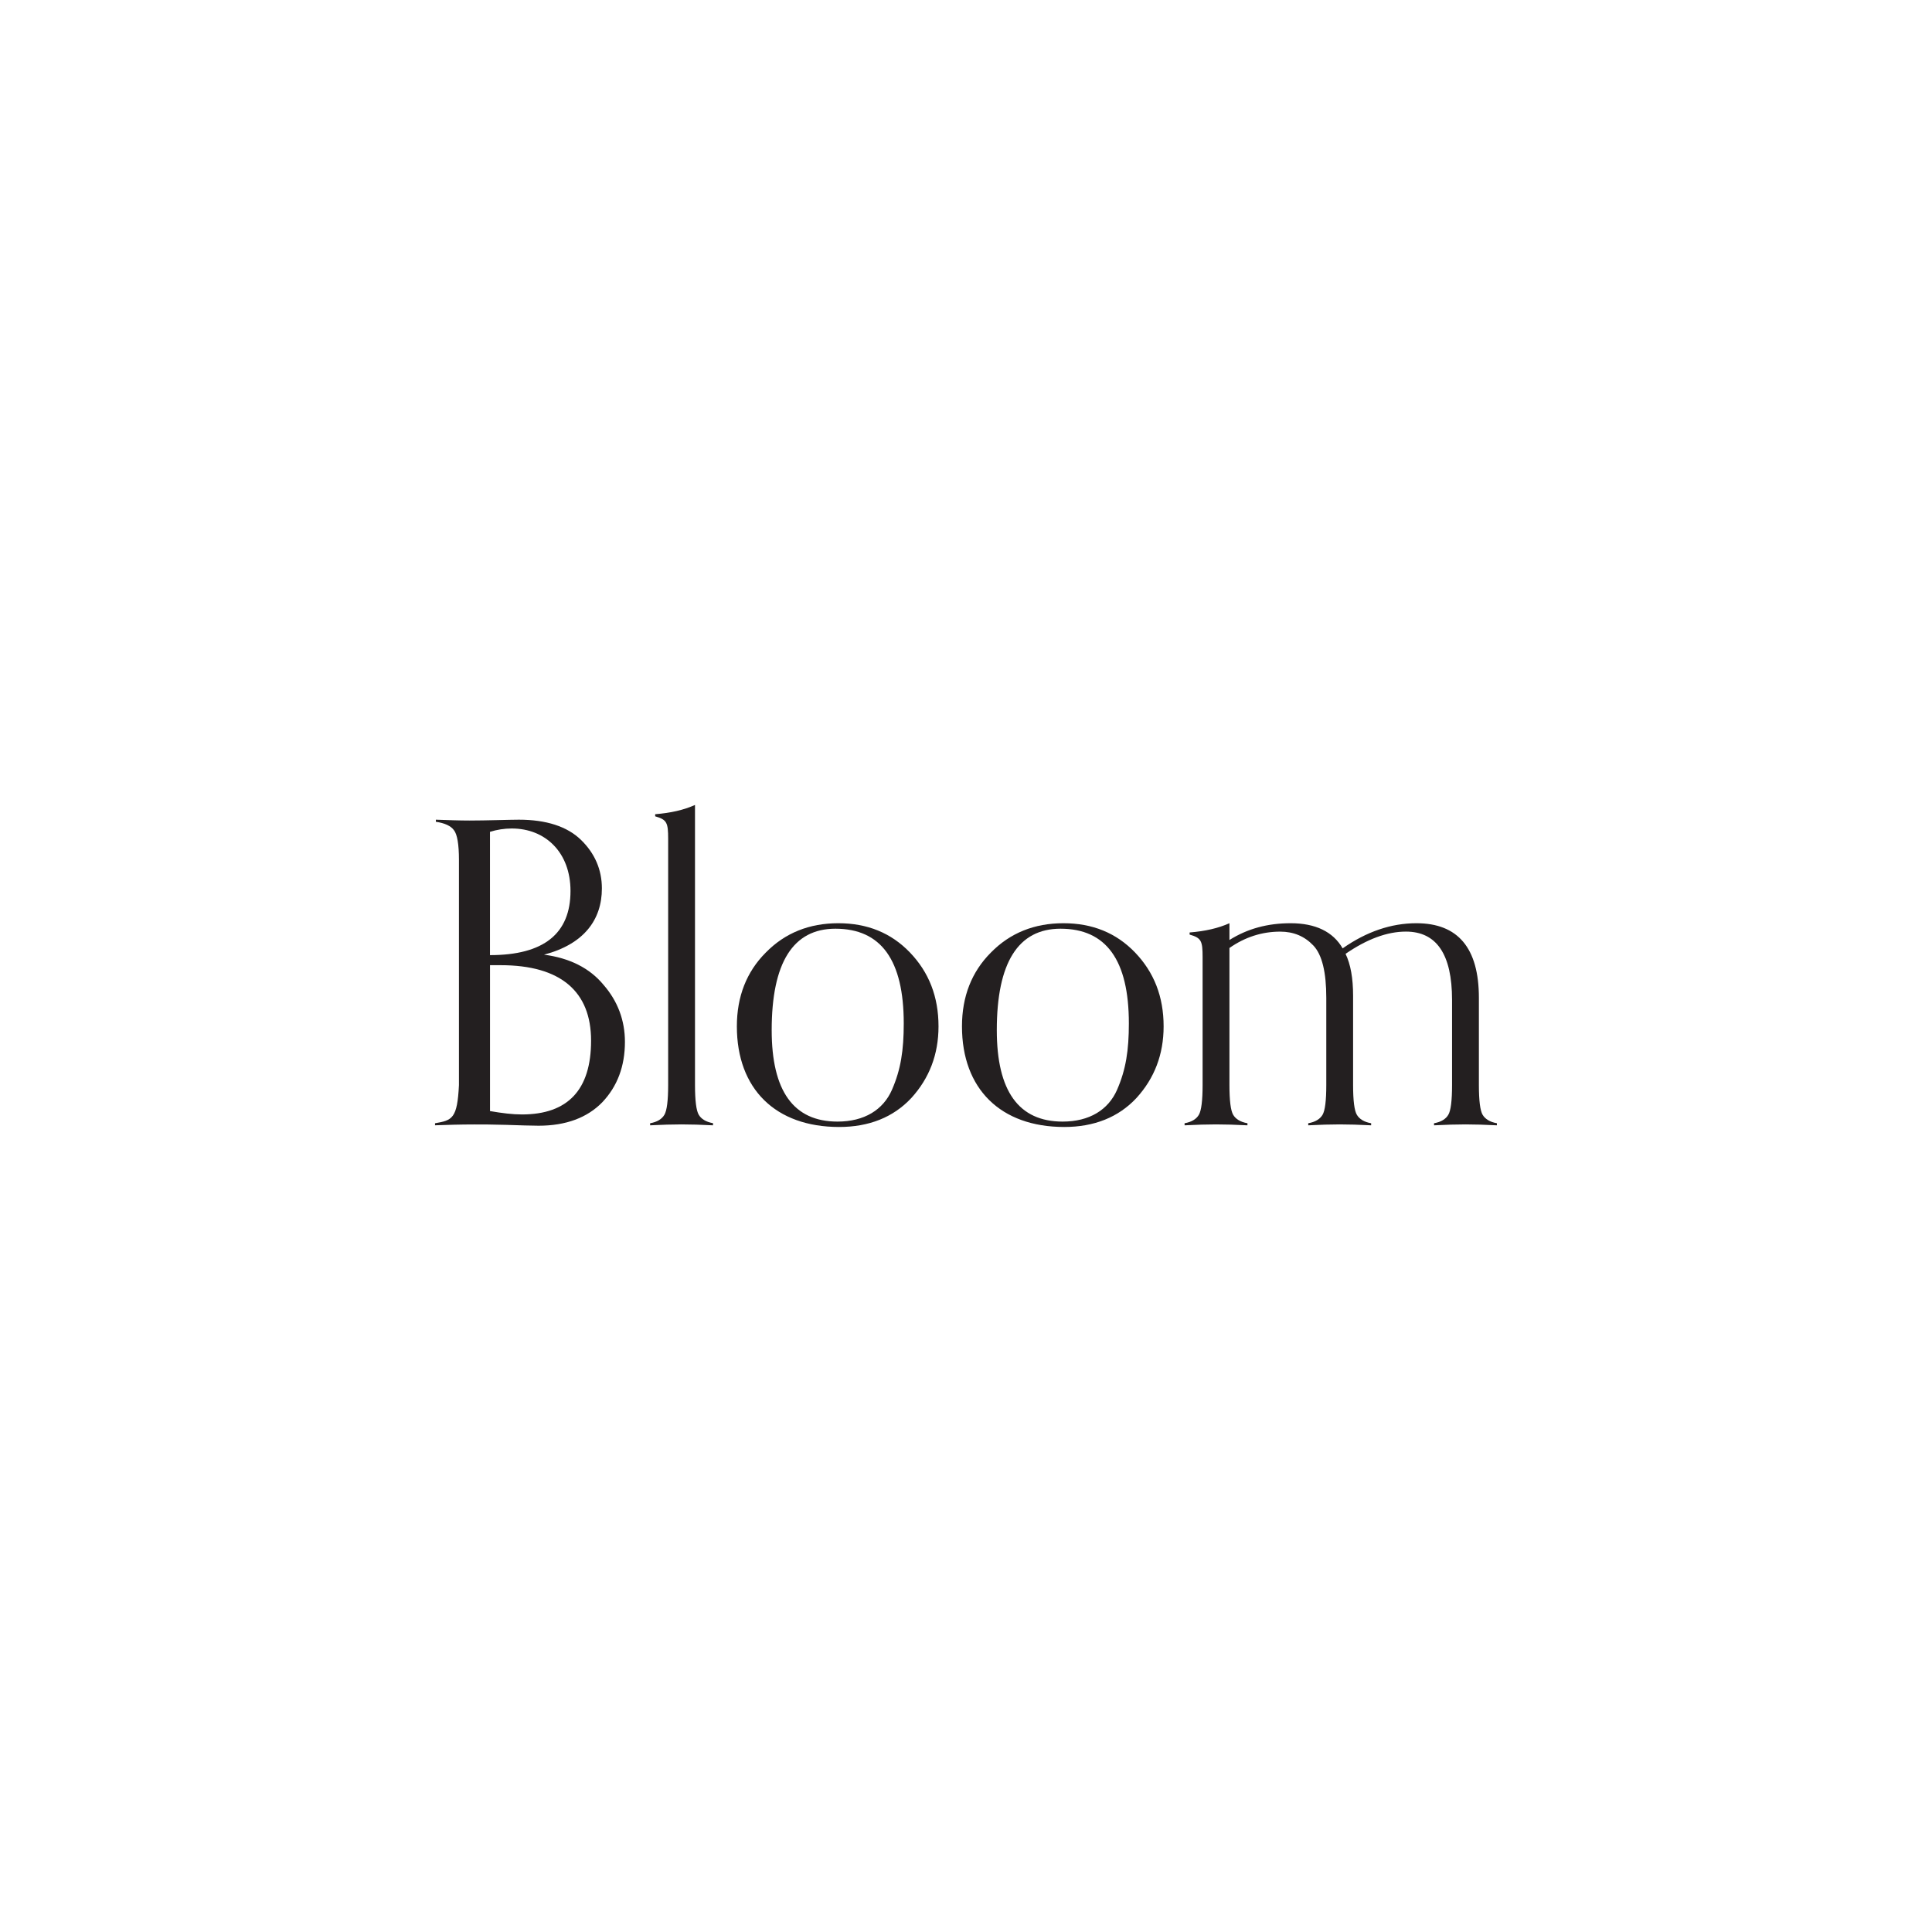
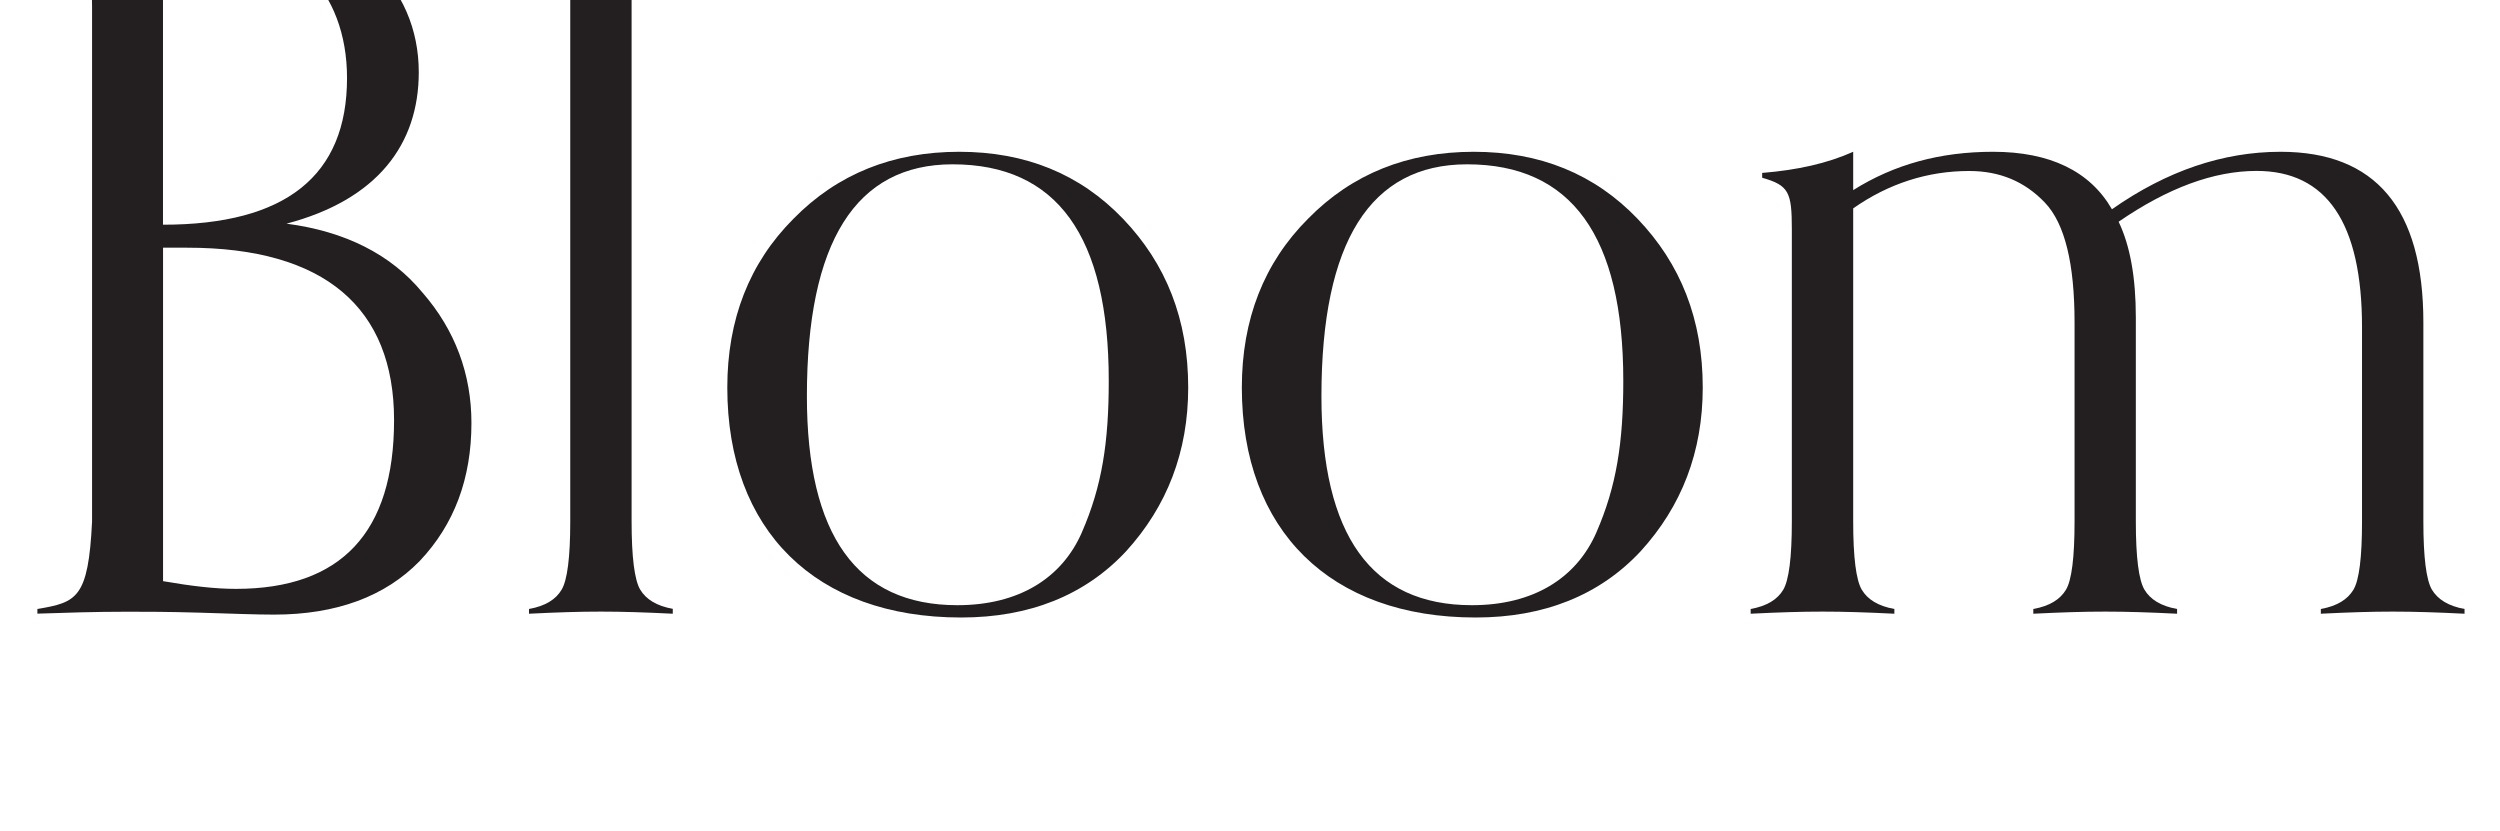
- <svg xmlns="http://www.w3.org/2000/svg" id="Layer_1" version="1.1" viewBox="0 0 595.28 595.28">
+ <svg xmlns="http://www.w3.org/2000/svg" id="Layer_1" version="1.1" viewBox="129 264 337 112">
  <defs>
    <style>
      .st0 {
        fill: #231f20;
      }
    </style>
  </defs>
  <g>
    <path class="st0" d="M150.98,297.38v44.96c3.75.65,6.97,1.04,9.82,1.04,14.21,0,21.32-7.63,21.32-22.74s-9.3-23.26-27.9-23.25h-3.24ZM150.98,294.29c16.53,0,24.8-6.59,24.8-19.77,0-11.89-7.75-19.25-18.09-19.25-2.28,0-4.54.35-6.72,1.03v37.98ZM134.05,346.09c5.3-.9,6.85-1.42,7.36-11.76v-69.37c0-4.78-.52-7.88-1.55-9.17-.9-1.29-2.85-2.2-5.56-2.58v-.65c3.75.13,7.24.26,10.33.26,5.17,0,12.53-.26,15.24-.26,8.39,0,14.86,2.07,19.12,6.2,4.26,4.13,6.46,9.17,6.46,14.98,0,9.69-5.56,17.18-17.83,20.41,7.88,1.03,14.08,4.13,18.34,9.3,4.39,5.04,6.59,10.98,6.59,17.57,0,7.49-2.32,13.69-6.97,18.6-4.65,4.78-11.24,7.23-19.63,7.23-2.45,0-5.68-.13-9.95-.26-4.27-.13-7.49-.13-9.82-.13-4.27,0-8.39.13-12.14.26v-.64Z" />
    <path class="st0" d="M219.69,346.73c-7.62-.38-11.75-.38-19.38,0v-.64c2.2-.39,3.62-1.29,4.39-2.59.78-1.29,1.17-4.39,1.17-9.18v-75.83c0-5.03-.39-5.94-4-6.97v-.65c4.78-.38,8.78-1.29,12.27-2.85v86.29c0,4.78.39,7.88,1.16,9.17.77,1.29,2.19,2.2,4.39,2.59v.64Z" />
    <path class="st0" d="M274.84,335.75c2.71-6.2,3.62-12.14,3.62-20.41,0-19.5-6.97-29.19-21.06-29.19-13.05,0-19.63,10.46-19.63,31.26,0,18.73,6.72,28.17,20.28,28.17,8.27,0,14.08-3.62,16.79-9.82h0ZM227.04,316.24c0-9.17,2.97-16.79,8.91-22.74,5.94-6.07,13.44-9.04,22.35-9.04s16.28,2.97,22.09,9.04c5.81,6.07,8.78,13.56,8.78,22.74,0,8.66-2.85,16.02-8.39,22.09-5.55,5.94-13.04,8.91-22.22,8.91-19.63,0-31.52-11.75-31.52-31" />
    <path class="st0" d="M344.2,335.75c2.71-6.2,3.62-12.14,3.62-20.41,0-19.5-6.97-29.19-21.06-29.19-13.05,0-19.63,10.46-19.63,31.26,0,18.73,6.72,28.17,20.28,28.17,8.27,0,14.08-3.62,16.79-9.82h0ZM296.4,316.24c0-9.17,2.97-16.79,8.91-22.74,5.94-6.07,13.44-9.04,22.35-9.04s16.28,2.97,22.09,9.04c5.81,6.07,8.78,13.56,8.78,22.74,0,8.66-2.84,16.02-8.39,22.09-5.55,5.94-13.05,8.91-22.22,8.91-19.63,0-31.52-11.75-31.52-31" />
    <path class="st0" d="M461.22,346.73c-7.62-.38-11.75-.38-19.37,0v-.64c2.19-.39,3.61-1.29,4.39-2.59.78-1.29,1.16-4.39,1.16-9.17v-26.23c0-14.07-4.78-21.06-14.21-21.06-5.81,0-12.01,2.32-18.6,6.85,1.55,3.23,2.32,7.49,2.32,12.92v27.52c0,4.78.39,7.88,1.17,9.17.77,1.29,2.19,2.2,4.39,2.59v.64c-7.62-.38-11.75-.38-19.38,0v-.64c2.2-.39,3.62-1.29,4.4-2.59.78-1.29,1.16-4.39,1.16-9.17v-26.87c0-7.88-1.29-13.31-4-16.15-2.71-2.84-6.07-4.26-10.21-4.26-5.56,0-10.85,1.68-15.63,5.04v42.24c0,4.78.39,7.88,1.16,9.17.77,1.29,2.19,2.2,4.39,2.59v.64c-7.62-.38-11.75-.38-19.37,0v-.64c2.2-.39,3.62-1.29,4.39-2.59.77-1.29,1.16-4.39,1.16-9.17v-39.4c0-5.03-.39-5.94-4-6.97v-.65c4.78-.39,8.78-1.29,12.27-2.85v5.17c5.55-3.49,11.75-5.17,18.86-5.17,7.62,0,13.05,2.59,16.02,7.75,7.36-5.17,14.98-7.75,22.73-7.75,12.79,0,19.25,7.62,19.25,23v26.87c0,4.78.39,7.88,1.16,9.17.78,1.29,2.2,2.2,4.39,2.59v.64Z" />
  </g>
</svg>
